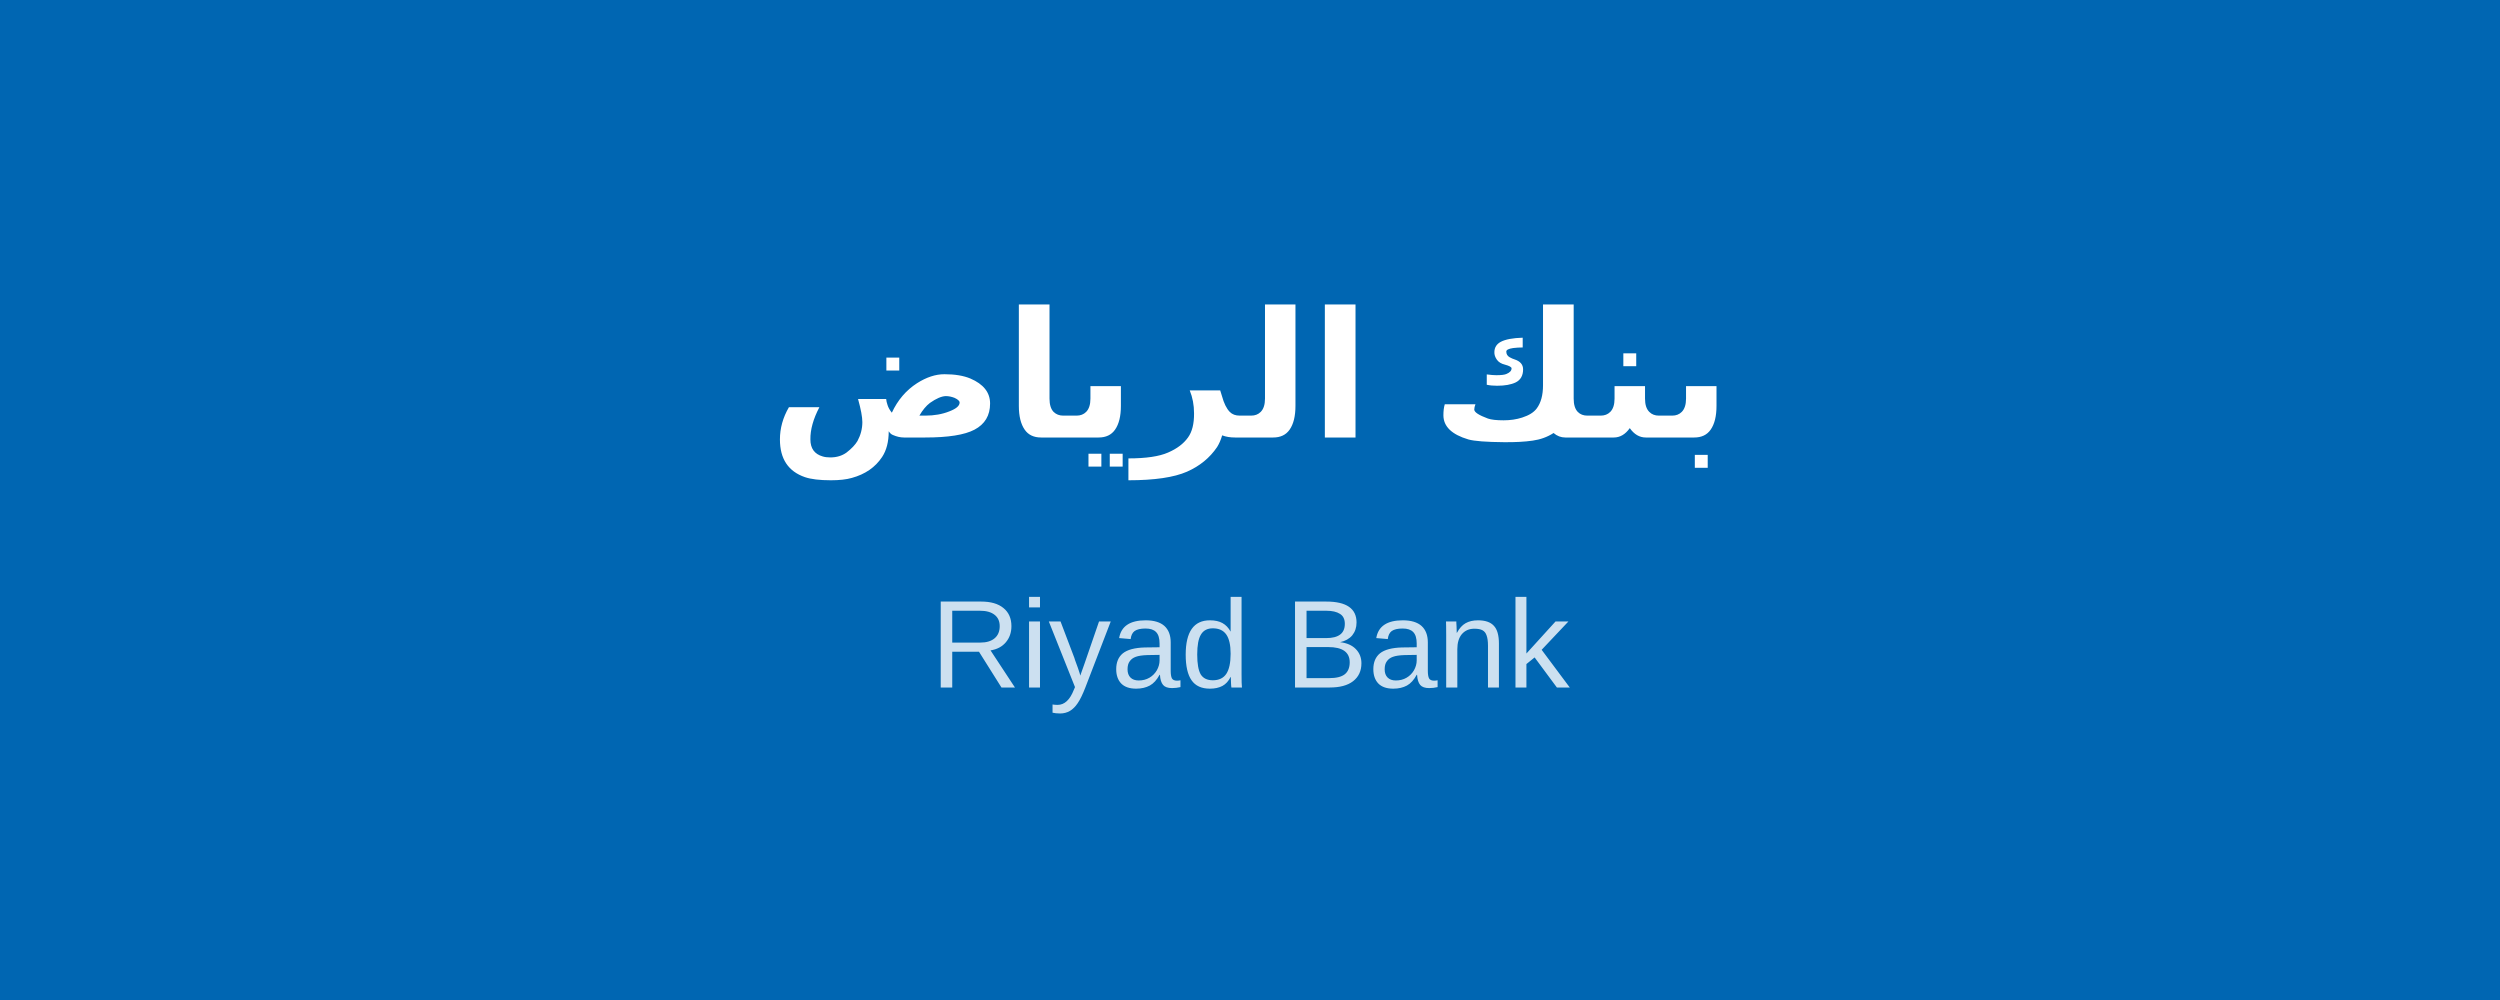
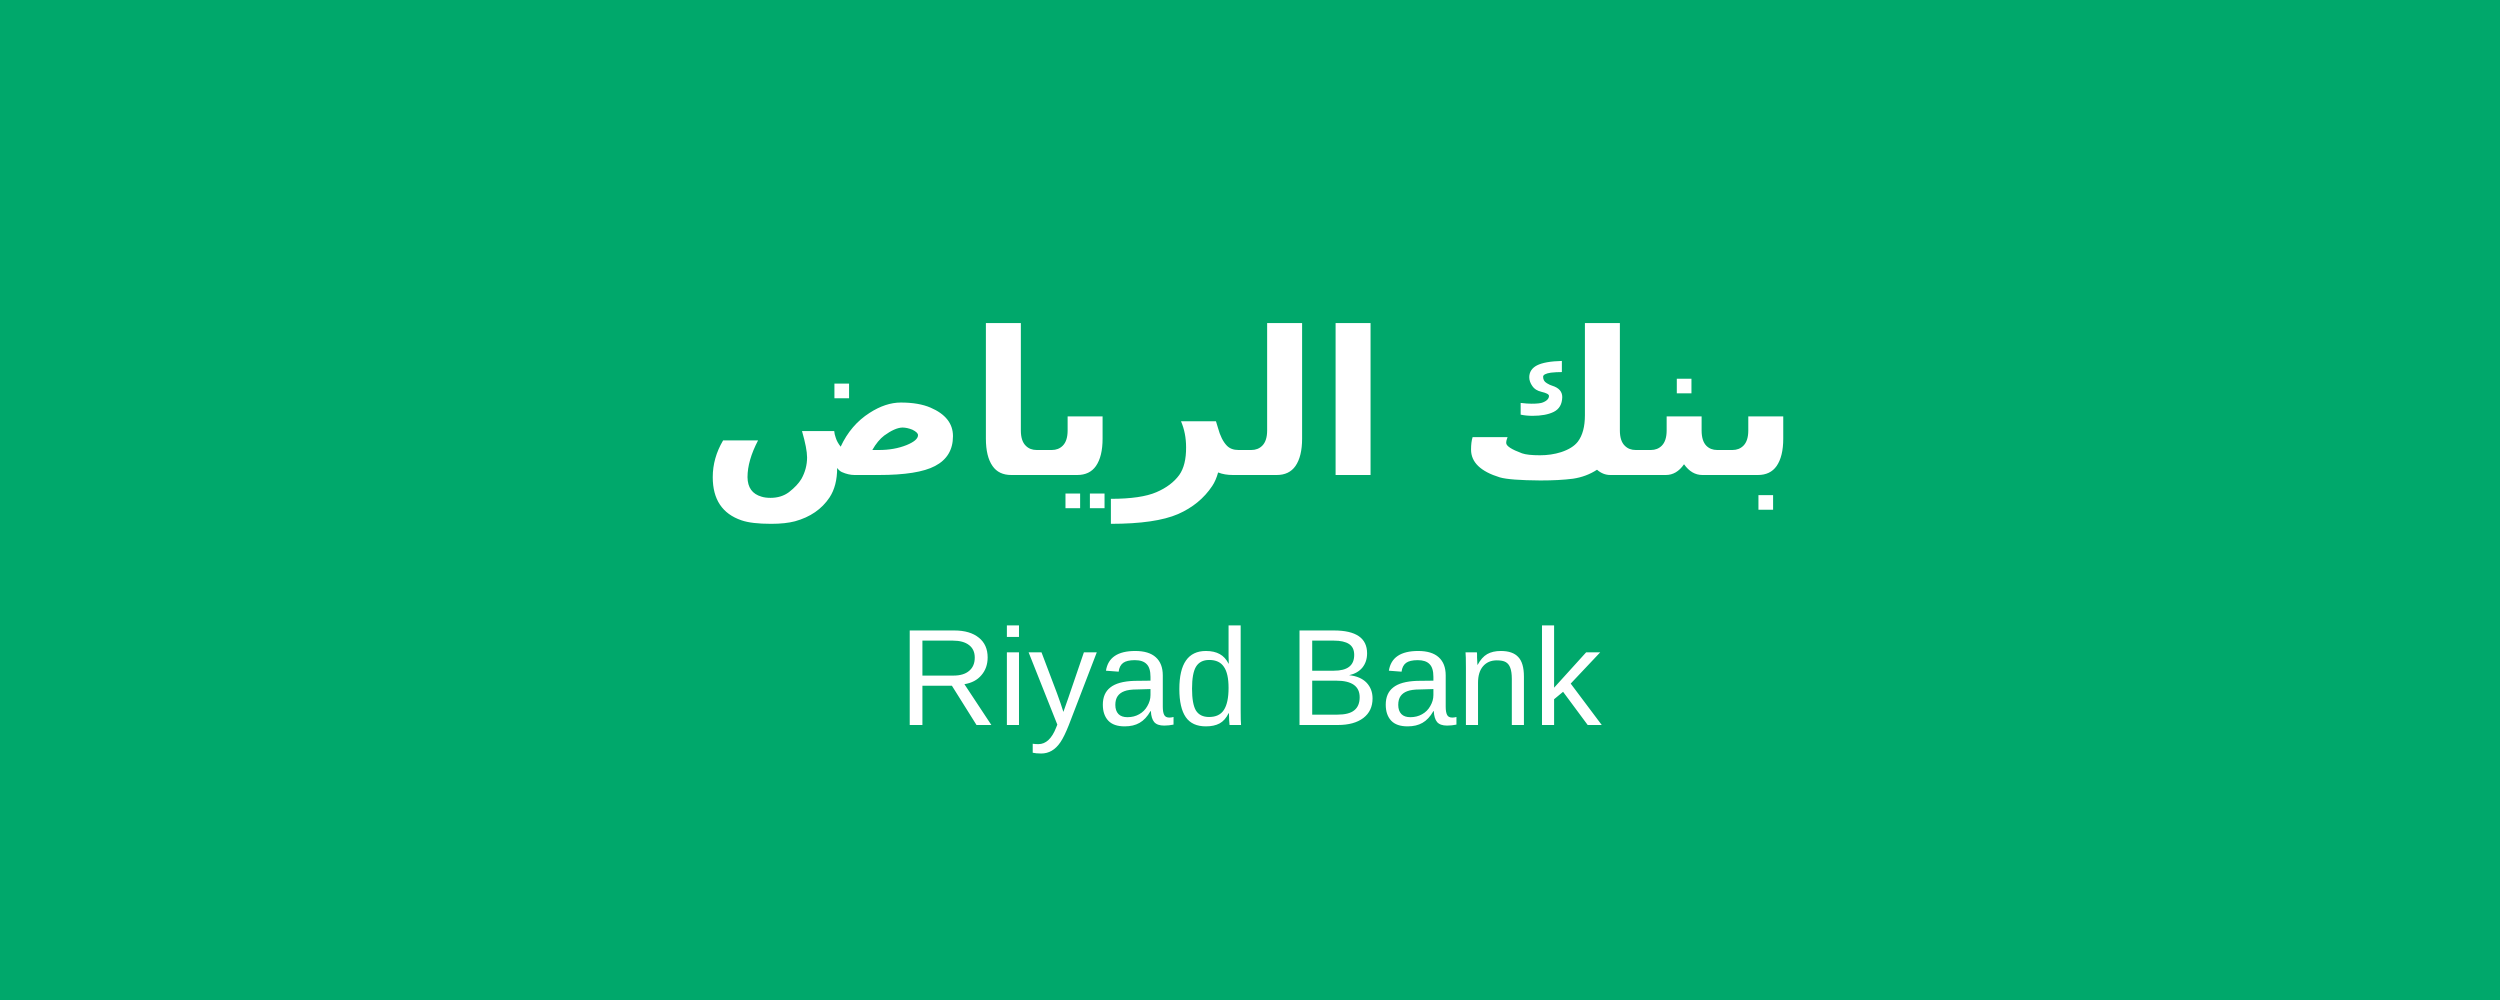
<svg xmlns="http://www.w3.org/2000/svg" viewBox="0 0 200 80">
-   <defs>
-     <linearGradient id="bg" x1="0%" y1="0%" x2="100%" y2="0%">
-       <stop offset="0%" style="stop-color:#0066B2" />
-       <stop offset="100%" style="stop-color:#0066B2" />
-     </linearGradient>
-   </defs>
-   <rect width="200" height="80" fill="#0066B2" />
-   <text x="100" y="35" font-family="Arial, sans-serif" font-size="14" font-weight="bold" fill="#FFFFFF" text-anchor="middle">بنك الرياض</text>
-   <text x="100" y="55" font-family="Arial, sans-serif" font-size="10" fill="#FFFFFF" text-anchor="middle" opacity="0.8">Riyad Bank</text>
+   <rect width="200" height="80" fill="#00A86B" />
+   <text x="100" y="38" font-family="Arial" font-size="16" font-weight="bold" fill="#FFFFFF" text-anchor="middle">بنك الرياض</text>
+   <text x="100" y="58" font-family="Arial" font-size="11" fill="#FFFFFF" text-anchor="middle">Riyad Bank</text>
</svg>
